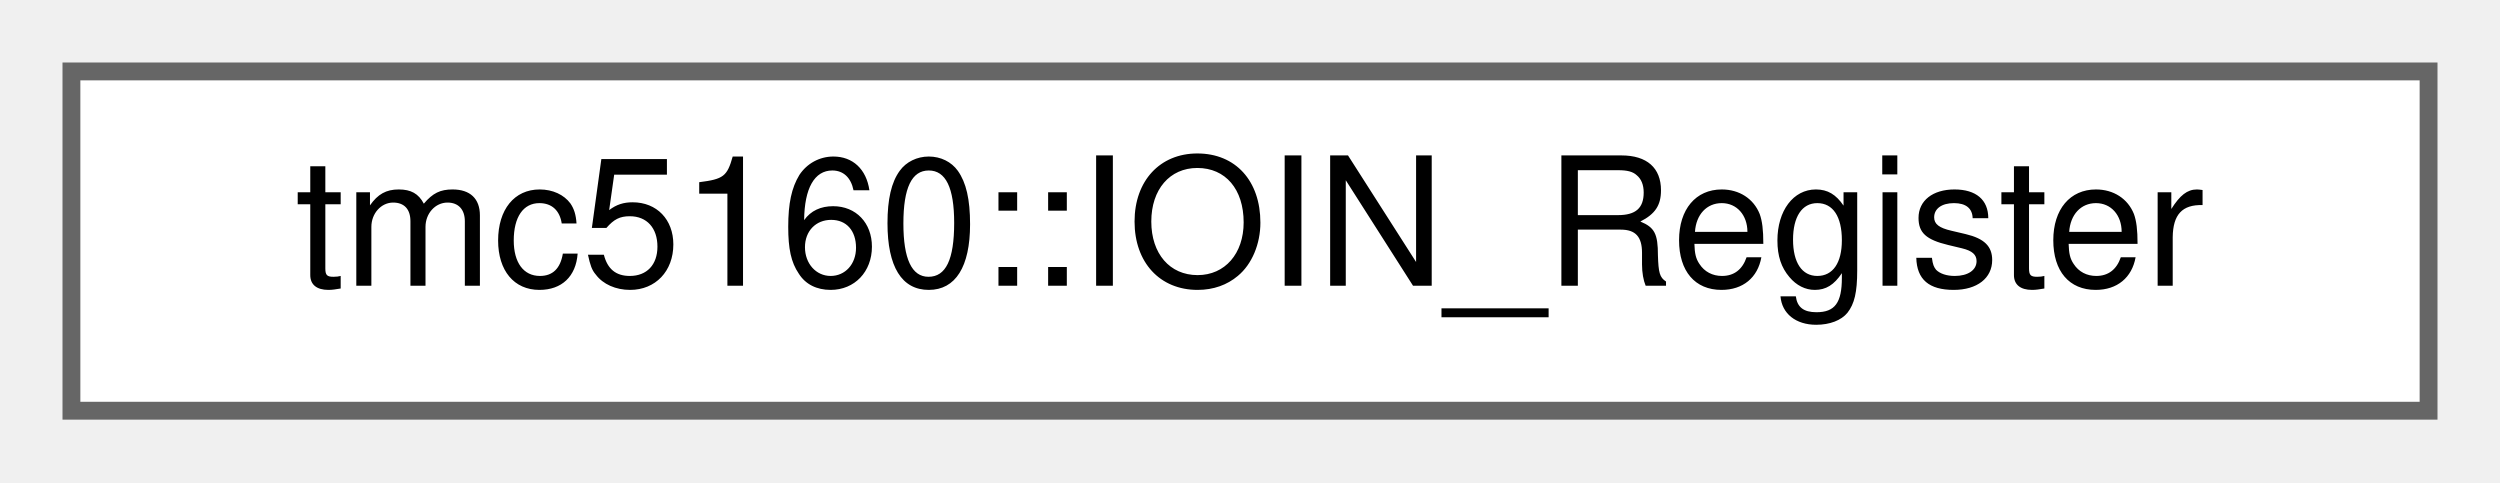
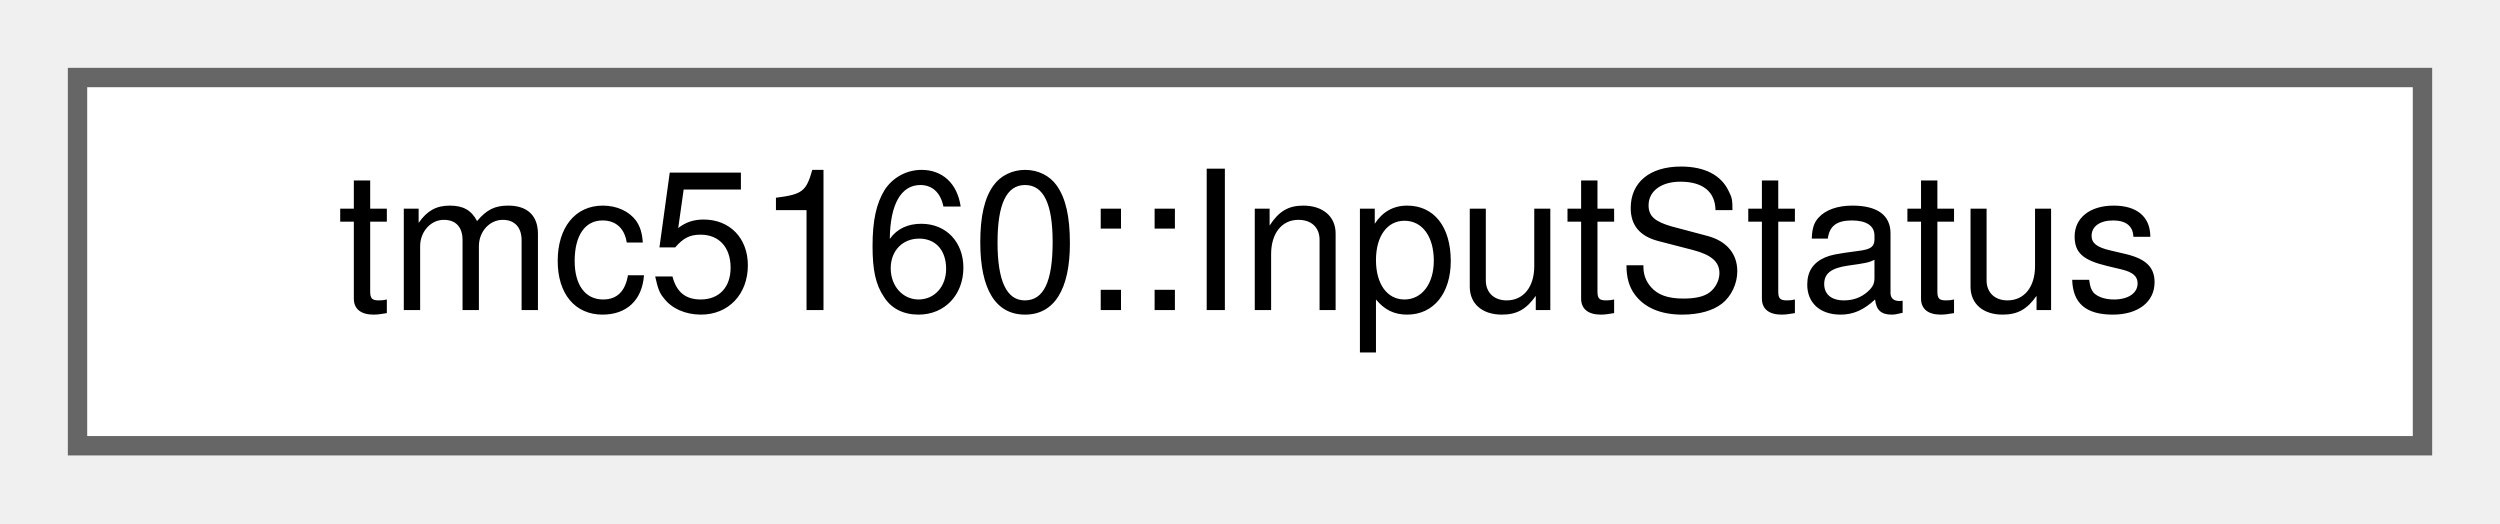
- <svg xmlns="http://www.w3.org/2000/svg" xmlns:xlink="http://www.w3.org/1999/xlink" width="140pt" height="27pt" viewBox="0.00 0.00 140.00 27.00">
+ <svg xmlns="http://www.w3.org/2000/svg" xmlns:xlink="http://www.w3.org/1999/xlink" width="129pt" height="27pt" viewBox="0.00 0.00 129.00 27.00">
  <g id="graph0" class="graph" transform="scale(1 1) rotate(0) translate(4 23)">
    <g id="Node000000" class="node">
      <g id="a_Node000000">
-         <a xlink:href="uniontmc5160_1_1IOIN__Register.html" target="_top" xlink:title="Input/output pin register (IO_INPUT_OUTPUT)">
-           <polygon fill="white" stroke="#666666" points="132,-19 0,-19 0,0 132,0 132,-19" />
-           <text text-anchor="middle" x="66" y="-7" font-family="Helvetica,sans-Serif" font-size="10.00">tmc5160::IOIN_Register</text>
+         <a xlink:href="structtmc5160_1_1InputStatus.html" target="_top" xlink:title="Input pin status structure.">
+           <polygon fill="white" stroke="#666666" points="121,-19 0,-19 0,0 121,0 121,-19" />
+           <text text-anchor="middle" x="60.5" y="-7" font-family="Helvetica,sans-Serif" font-size="10.00">tmc5160::InputStatus</text>
        </a>
      </g>
    </g>
  </g>
</svg>
